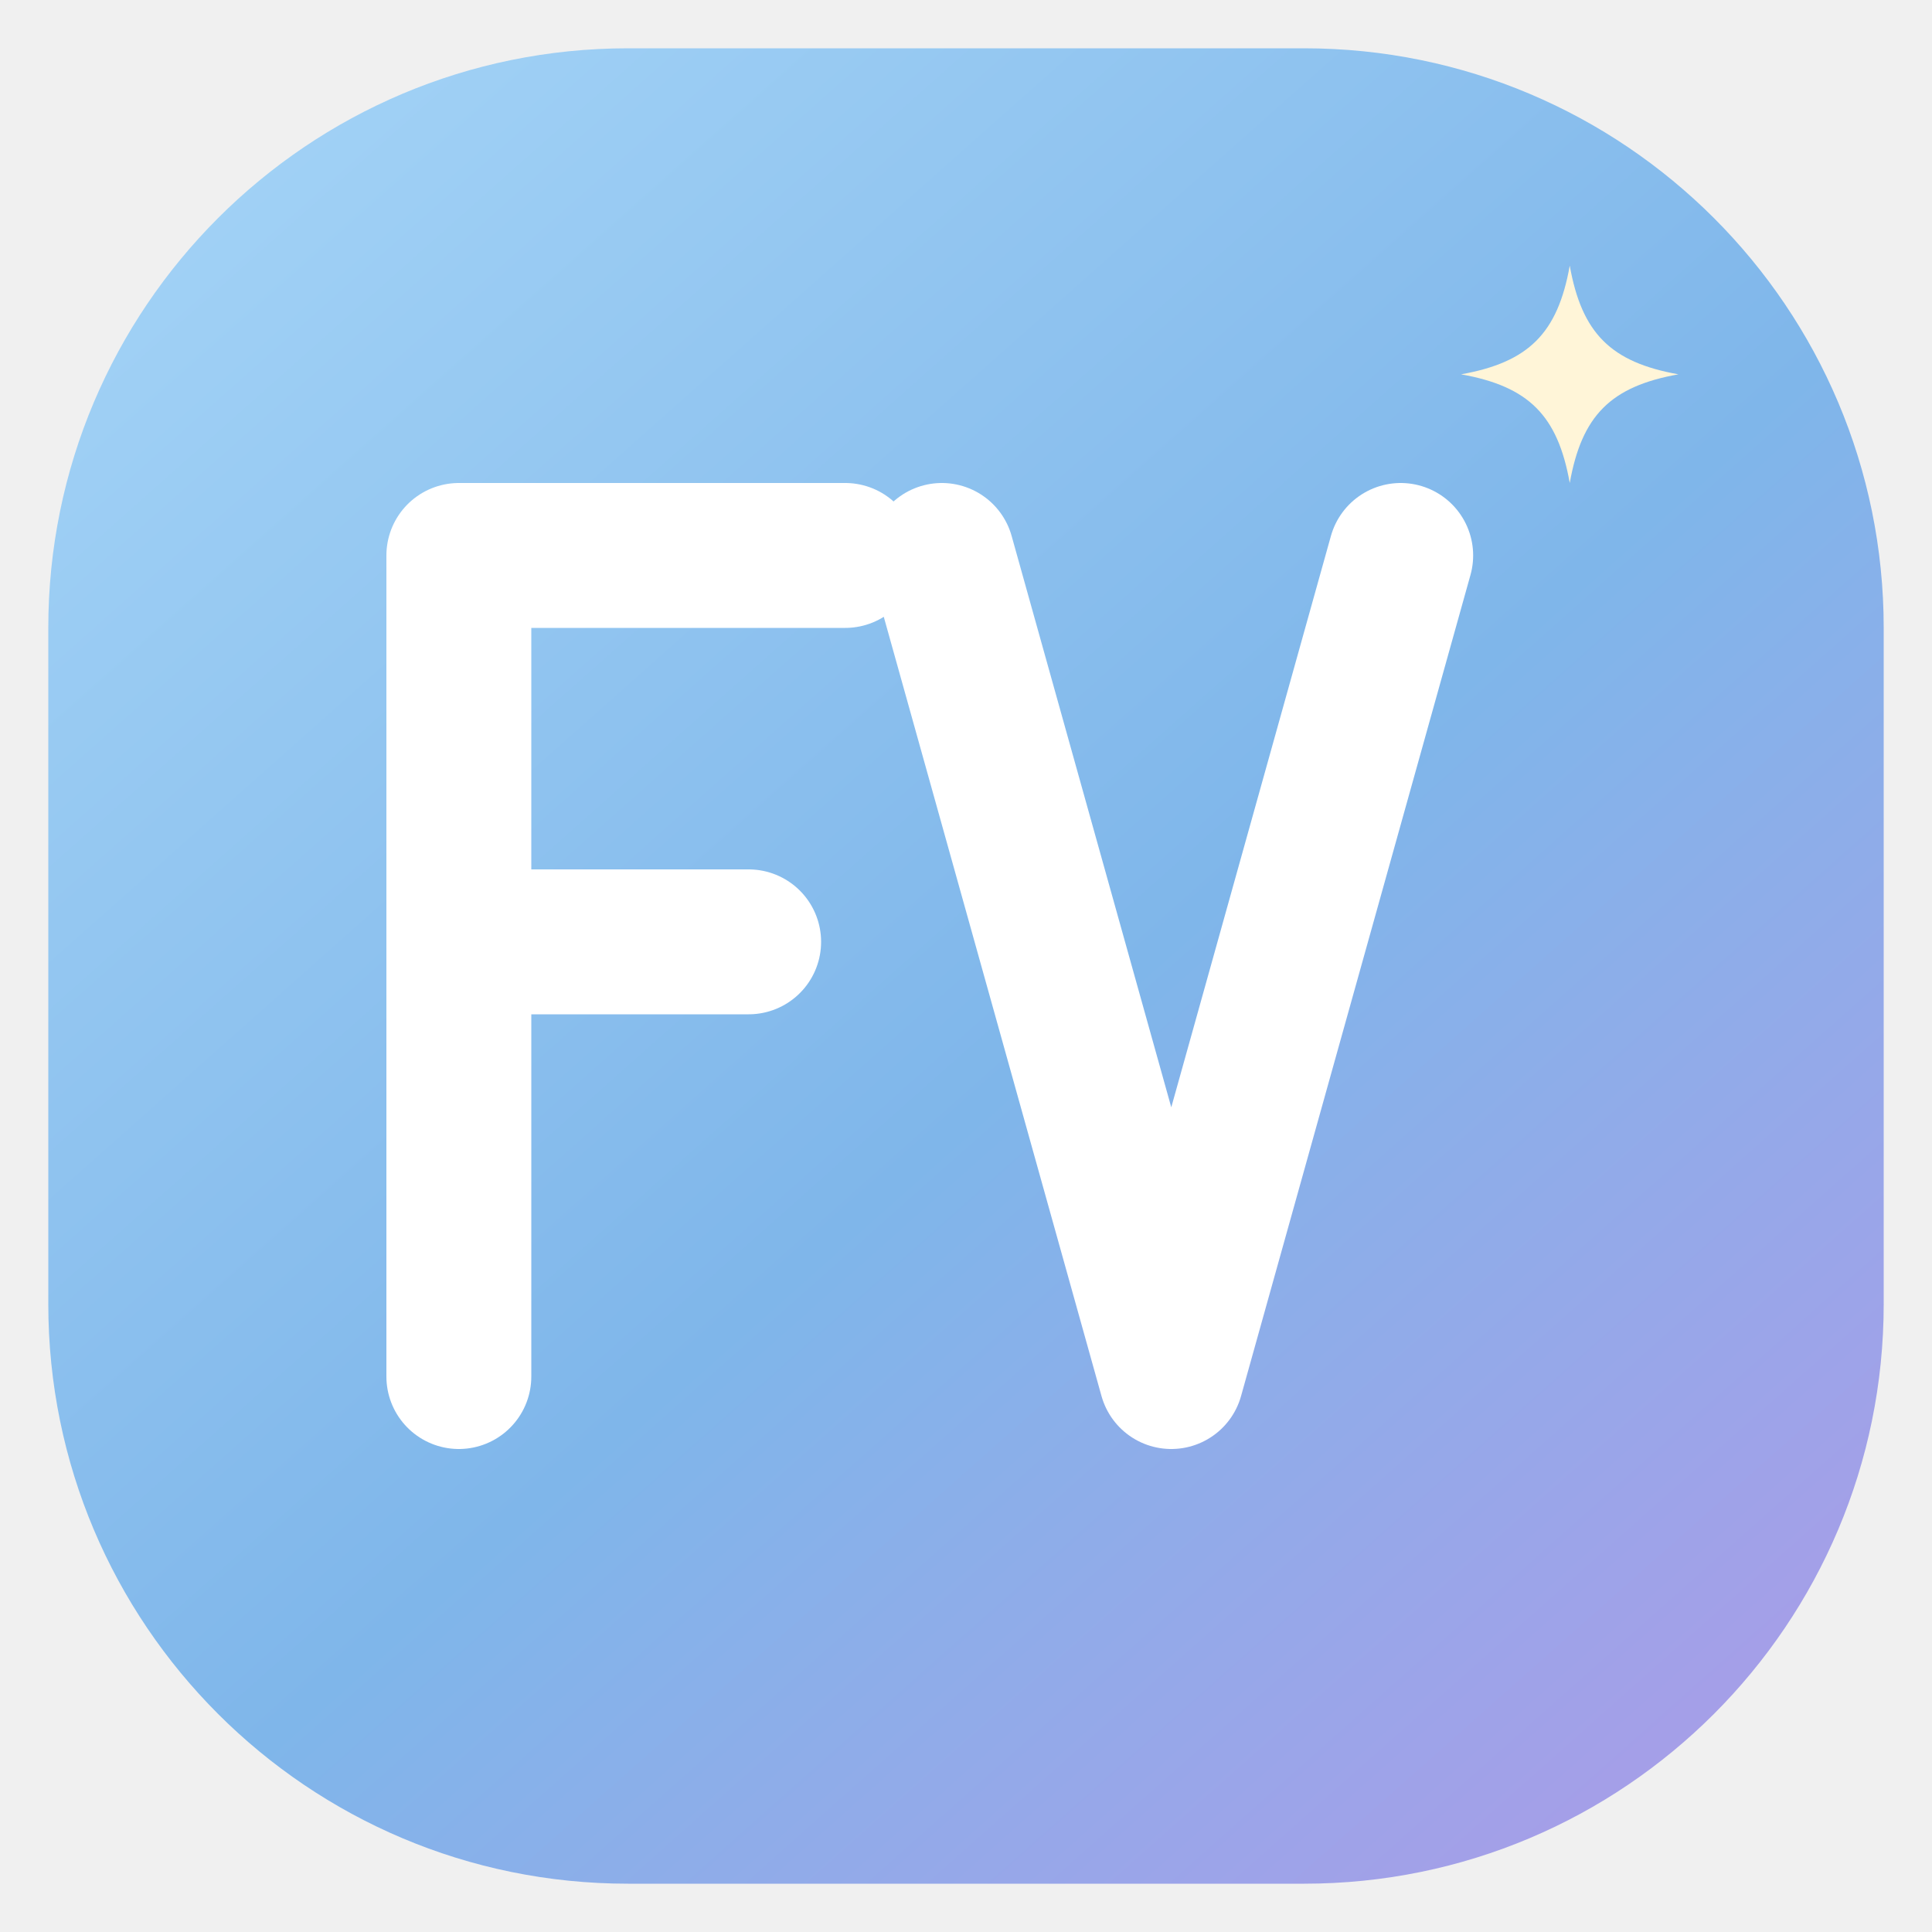
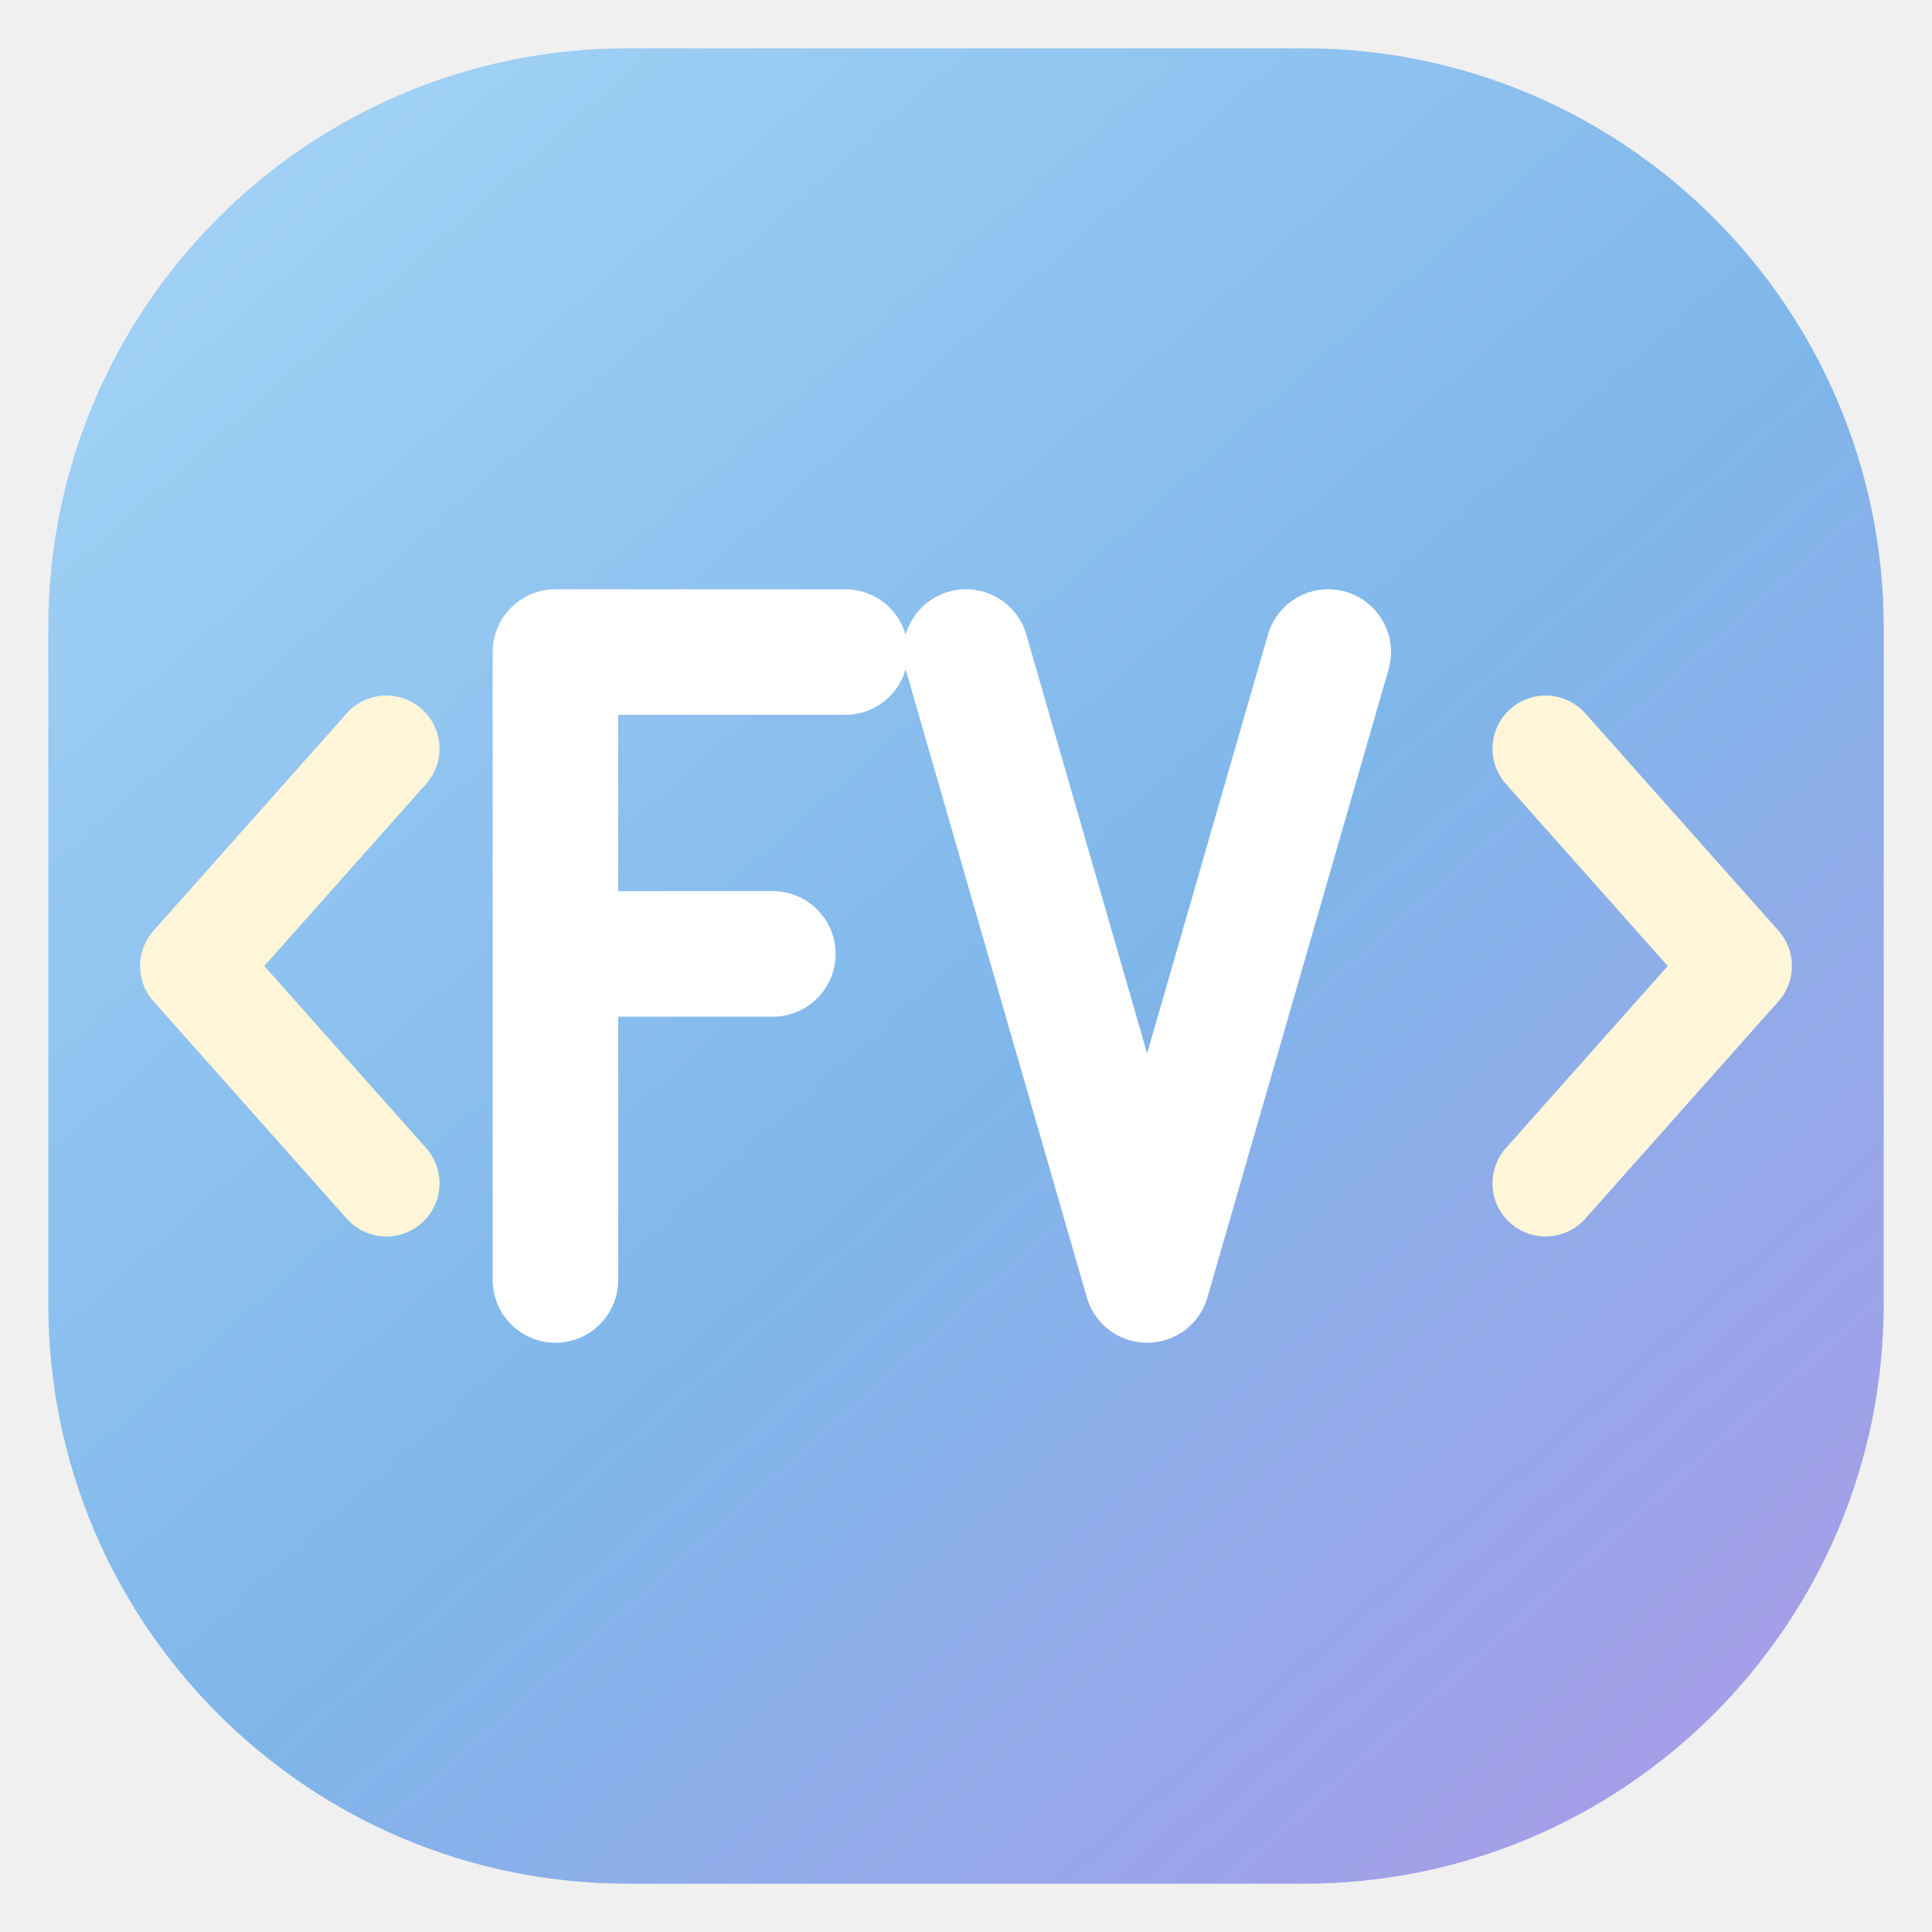
<svg xmlns="http://www.w3.org/2000/svg" viewBox="0 0 40 40">
  <defs>
    <linearGradient id="fondo" x1="4" y1="2" x2="36" y2="38" gradientUnits="userSpaceOnUse">
      <stop offset="0" stop-color="#a3d3f6" />
      <stop offset="0.55" stop-color="#7fb6ea" />
      <stop offset="1" stop-color="#a99ce8" />
    </linearGradient>
  </defs>
  <rect x="1" y="1" width="38" height="38" rx="12" fill="url(#fondo)" />
-   <g fill="none" stroke="#fff" stroke-width="3" stroke-linecap="round" stroke-linejoin="round">
-     <path d="M9.5 28.5V11.5h8M9.5 19.5h6" />
-     <path d="M19.5 11.5l4.75 17 4.75-17" />
+   <g fill="none" stroke="#fff5d8" stroke-width="2.2" stroke-linecap="round" stroke-linejoin="round">
+     <path d="M8 15.5l-4 4.5 4 4.5" />
+     <path d="M32 15.5l4 4.5-4 4.5" />
  </g>
-   <path d="M32.5 5.5c.25 1.4.85 2 2.25 2.25-1.4.25-2 .85-2.25 2.25-.25-1.4-.85-2-2.25-2.25 1.4-.25 2-.85 2.25-2.25z" fill="#fff5d8" />
+   <g fill="none" stroke="#fff" stroke-width="2.6" stroke-linecap="round" stroke-linejoin="round">
+     <path d="M11.5 26.5V13.5h6M11.5 19.75h4.5" />
+     <path d="M20 13.5l3.75 13 3.75-13" />
+   </g>
</svg>
